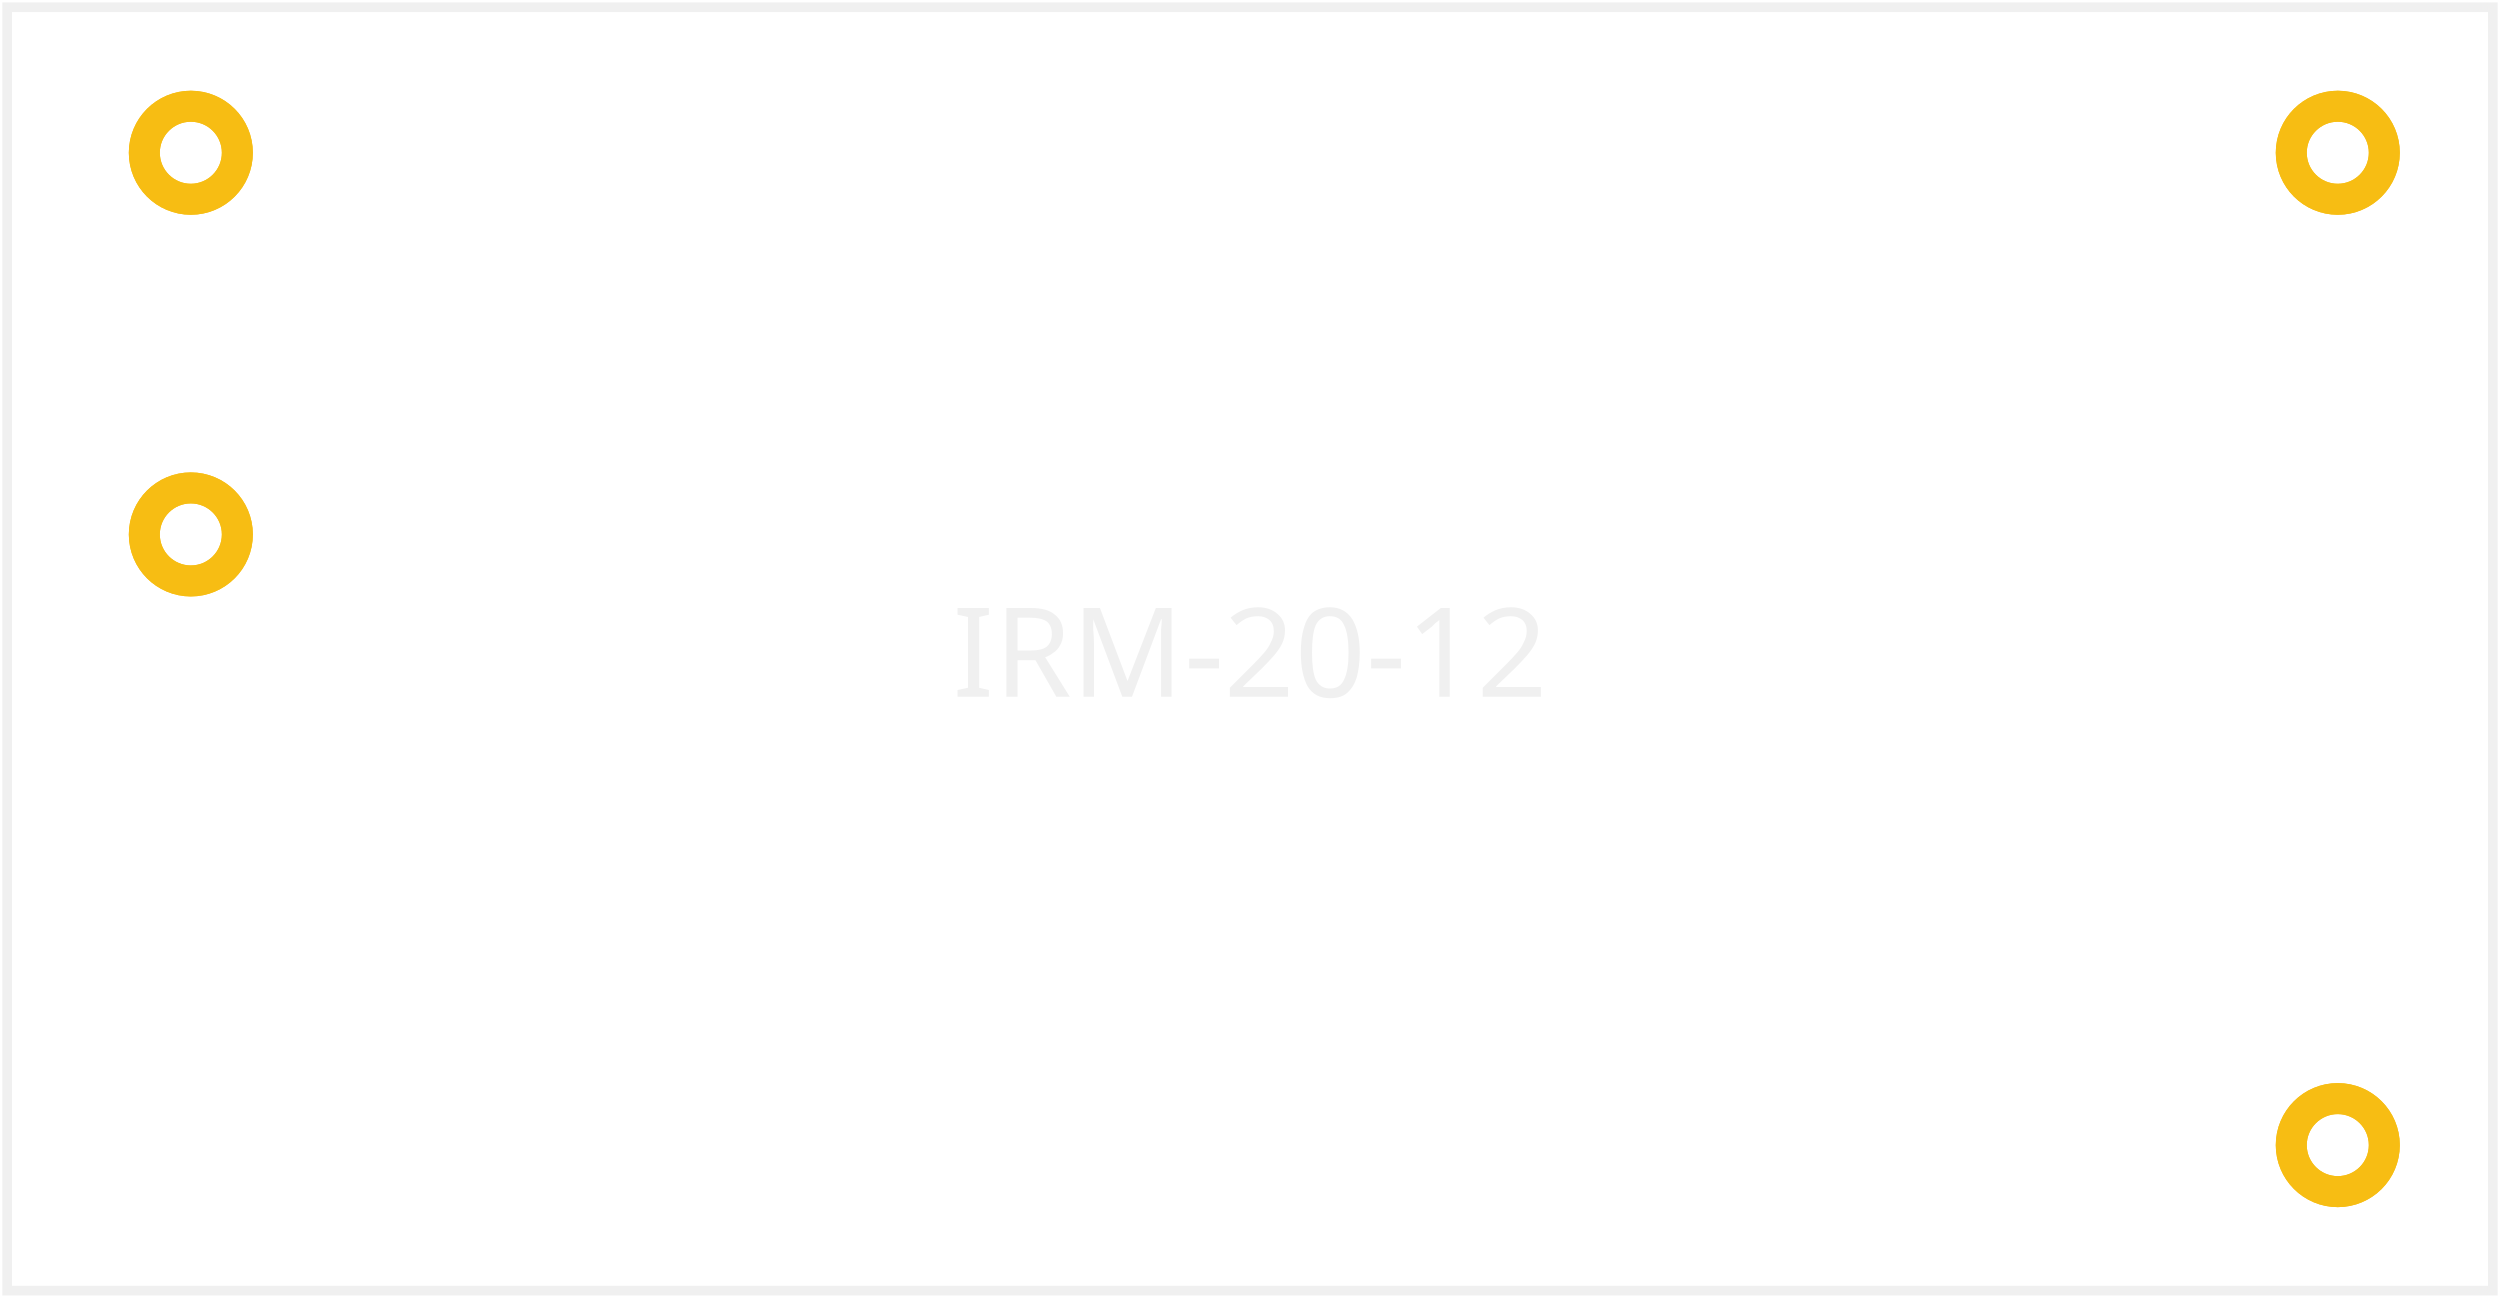
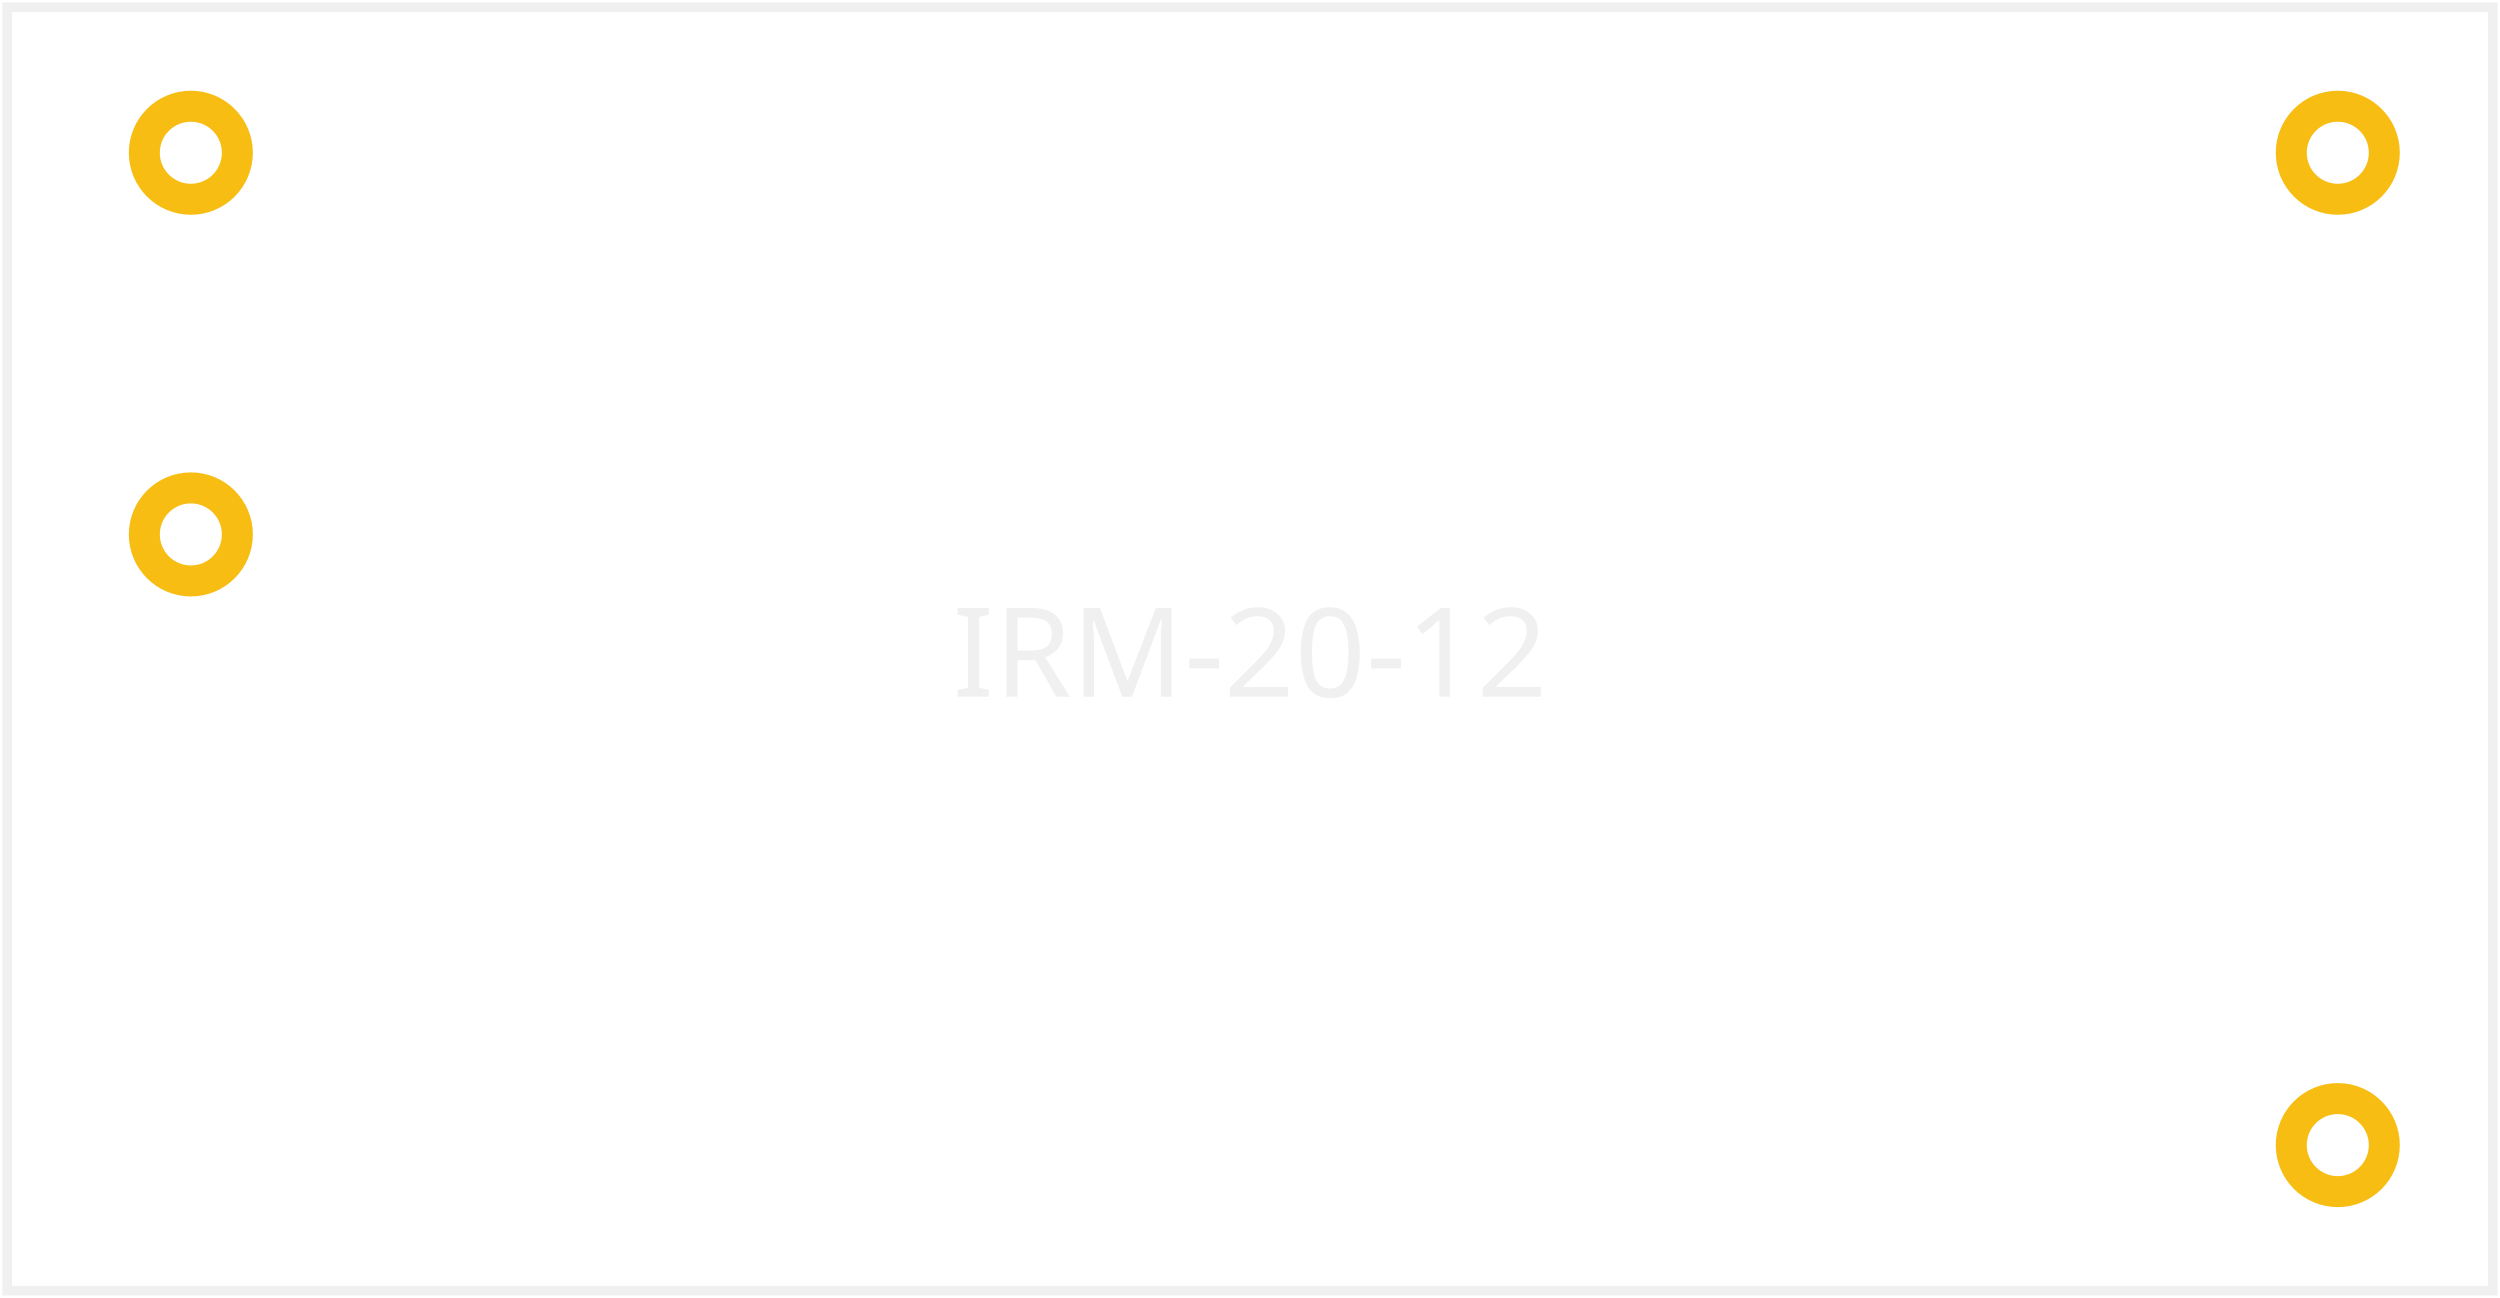
<svg xmlns="http://www.w3.org/2000/svg" version="1.2" baseProfile="tiny" x="0in" y="0in" width="2.063in" height="1.071in" viewBox="0 0 52.4 27.2">
+   <g id="silkscreen">
+     <rect class="other" x="0.15" y="0.15" width="52.1" height="26.9" stroke="#f0f0f0" stroke-width="0.203" fill="none" />
+     <text class="other" font-family="'Droid Sans'" fill="#f0f0f0" font-size="2.6" x="26.200" y="14.600" text-anchor="middle">IRM-20-12</text>
+   </g>
  <g id="copper1">
-     <circle id="connector0pad" connectorname="AC/L" cx="49" cy="24" r="0.975" stroke="#F7BD13" stroke-width="0.65" fill="none" />
-     <circle id="connector1pad" connectorname="AC/N" cx="49" cy="3.2" r="0.975" stroke="#F7BD13" stroke-width="0.65" fill="none" />
-     <circle id="connector2pad" connectorname="+V" cx="4" cy="11.2" r="0.975" stroke="#F7BD13" stroke-width="0.65" fill="none" />
-     <circle id="connector3pad" connectorname="-V" cx="4" cy="3.2" r="0.975" stroke="#F7BD13" stroke-width="0.65" fill="none" />
    <g id="copper0">
      <circle id="connector0pad" connectorname="AC/L" cx="49" cy="24" r="0.975" stroke="#F7BD13" stroke-width="0.65" fill="none" />
      <circle id="connector1pad" connectorname="AC/N" cx="49" cy="3.2" r="0.975" stroke="#F7BD13" stroke-width="0.65" fill="none" />
      <circle id="connector2pad" connectorname="+V" cx="4" cy="11.2" r="0.975" stroke="#F7BD13" stroke-width="0.65" fill="none" />
      <circle id="connector3pad" connectorname="-V" cx="4" cy="3.2" r="0.975" stroke="#F7BD13" stroke-width="0.65" fill="none" />
    </g>
  </g>
-   <g id="silkscreen">
-     <rect class="other" x="0.15" y="0.15" width="52.1" height="26.9" stroke="#f0f0f0" stroke-width="0.203" fill="none" />
-     <text class="other" font-family="'Droid Sans'" fill="#f0f0f0" font-size="2.6" x="26.200" y="14.600" text-anchor="middle">IRM-20-12</text>
-   </g>
</svg>
